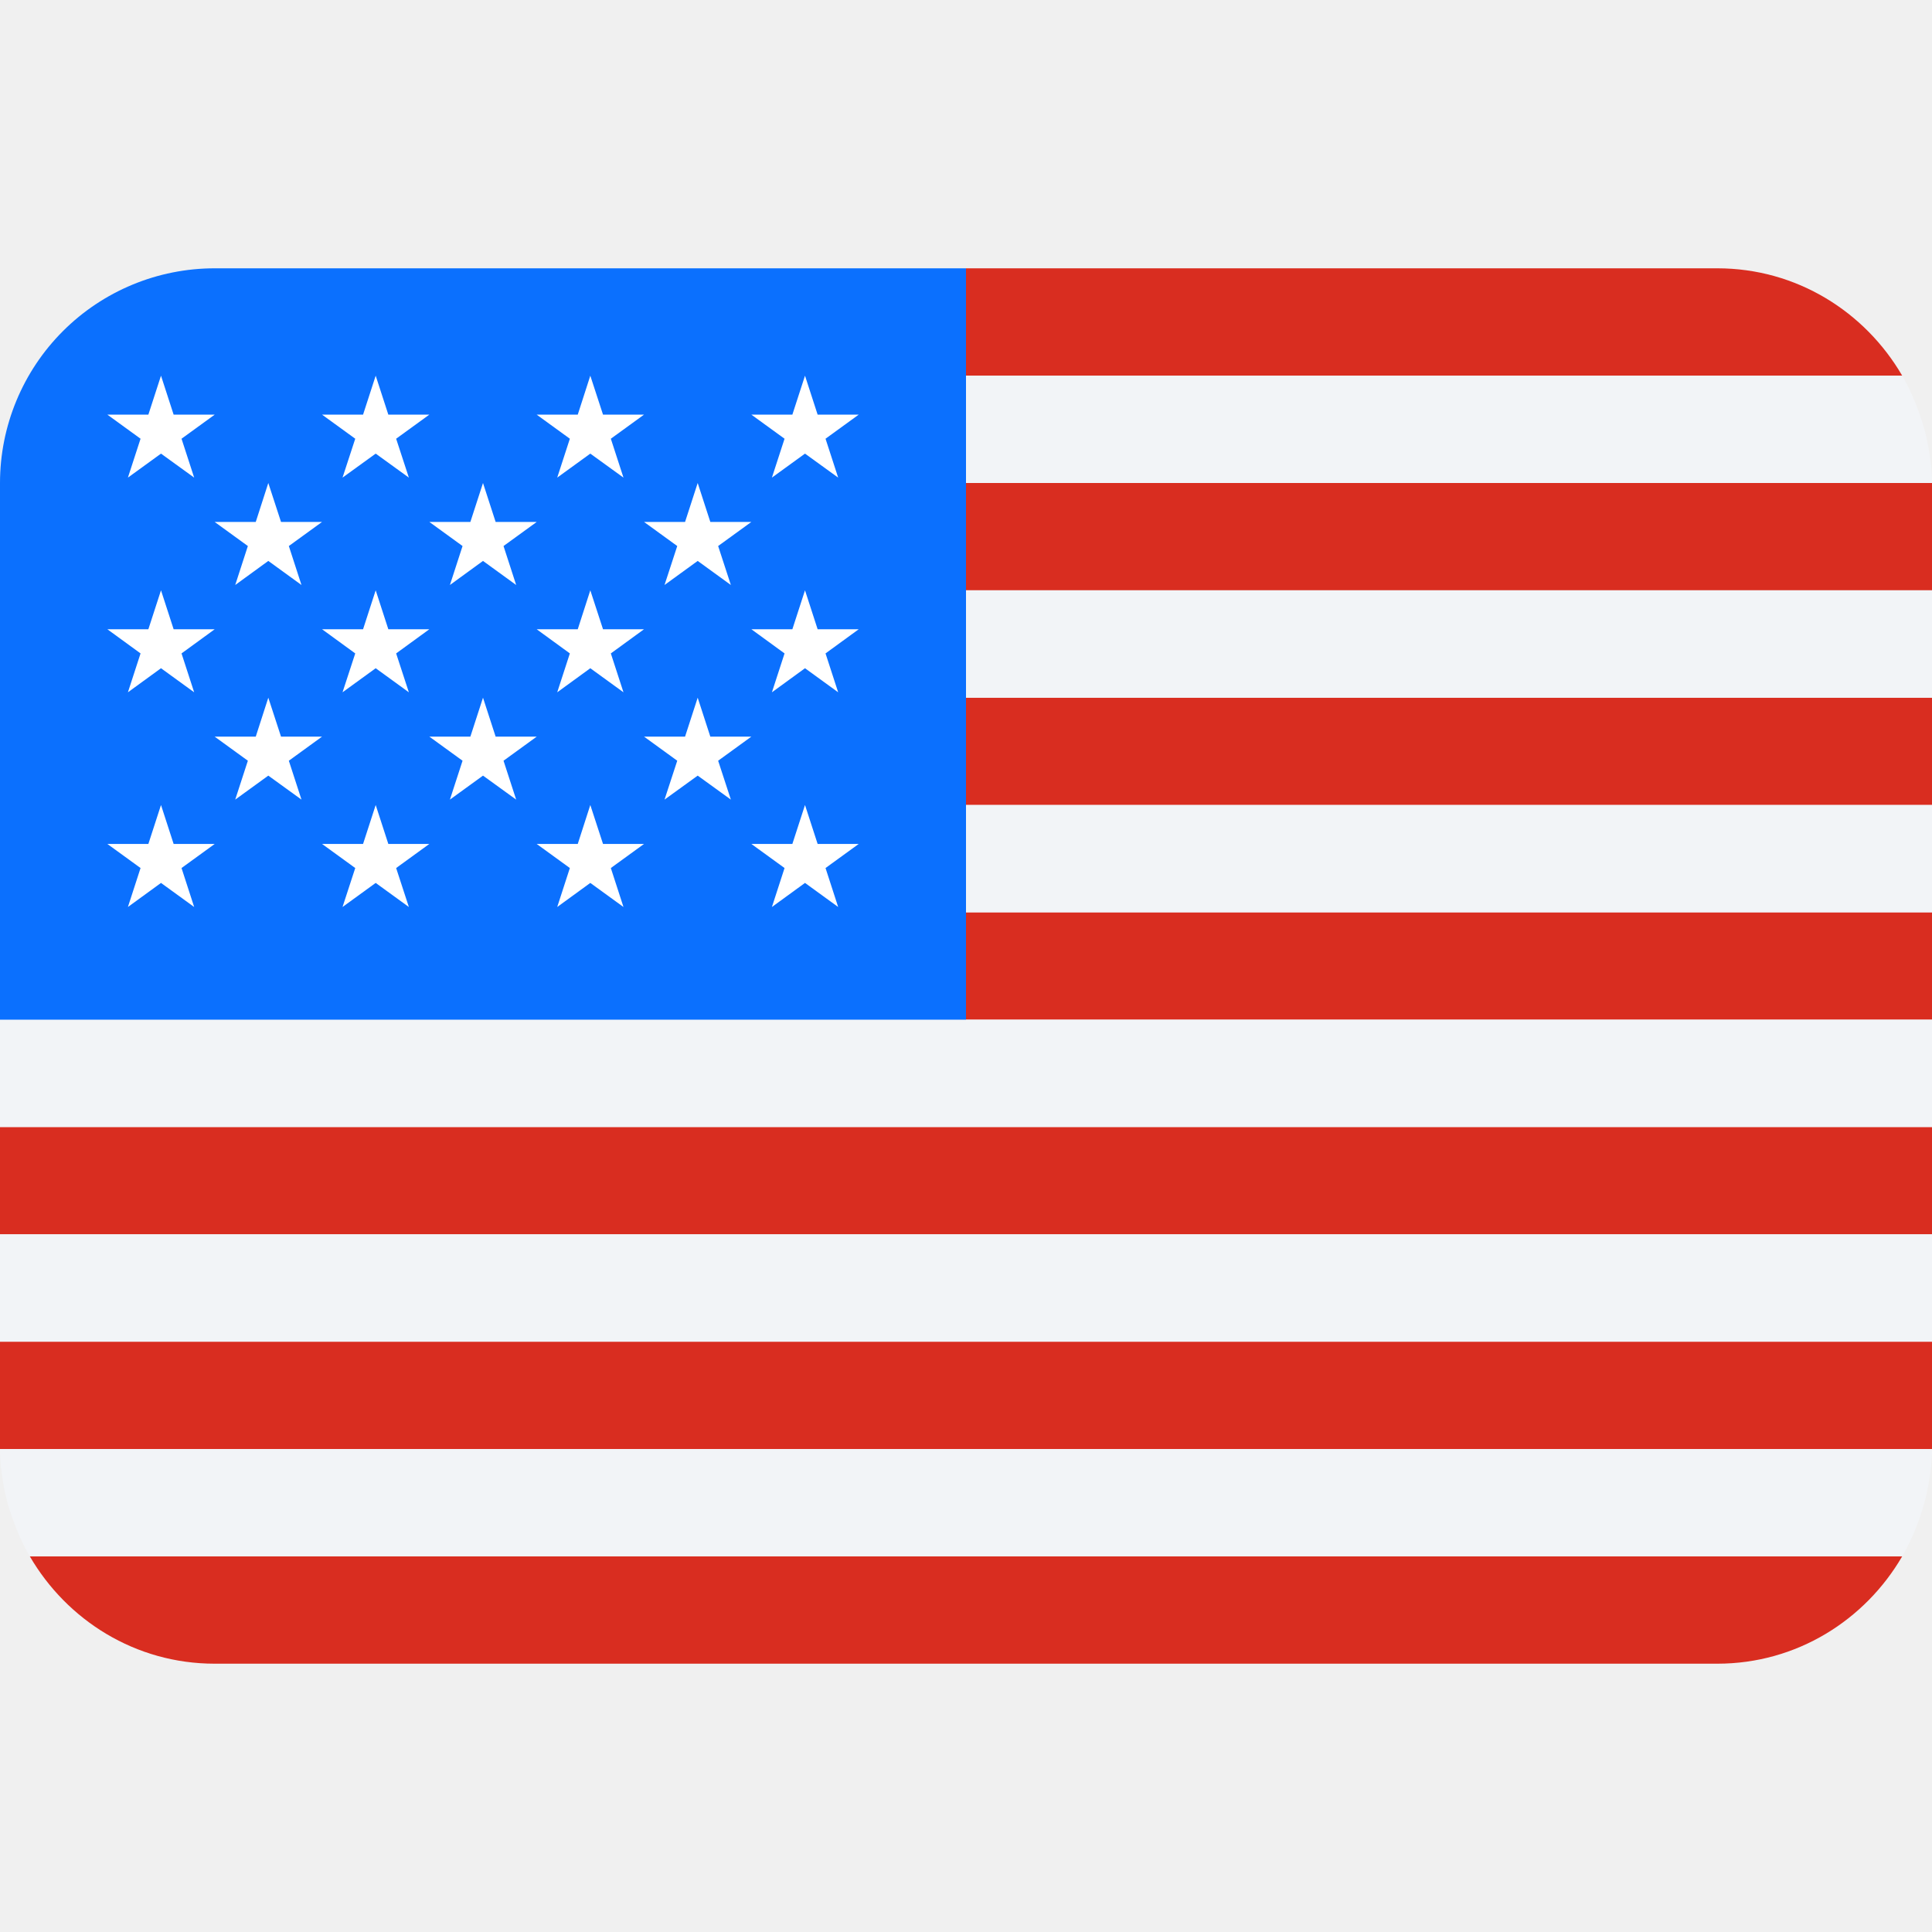
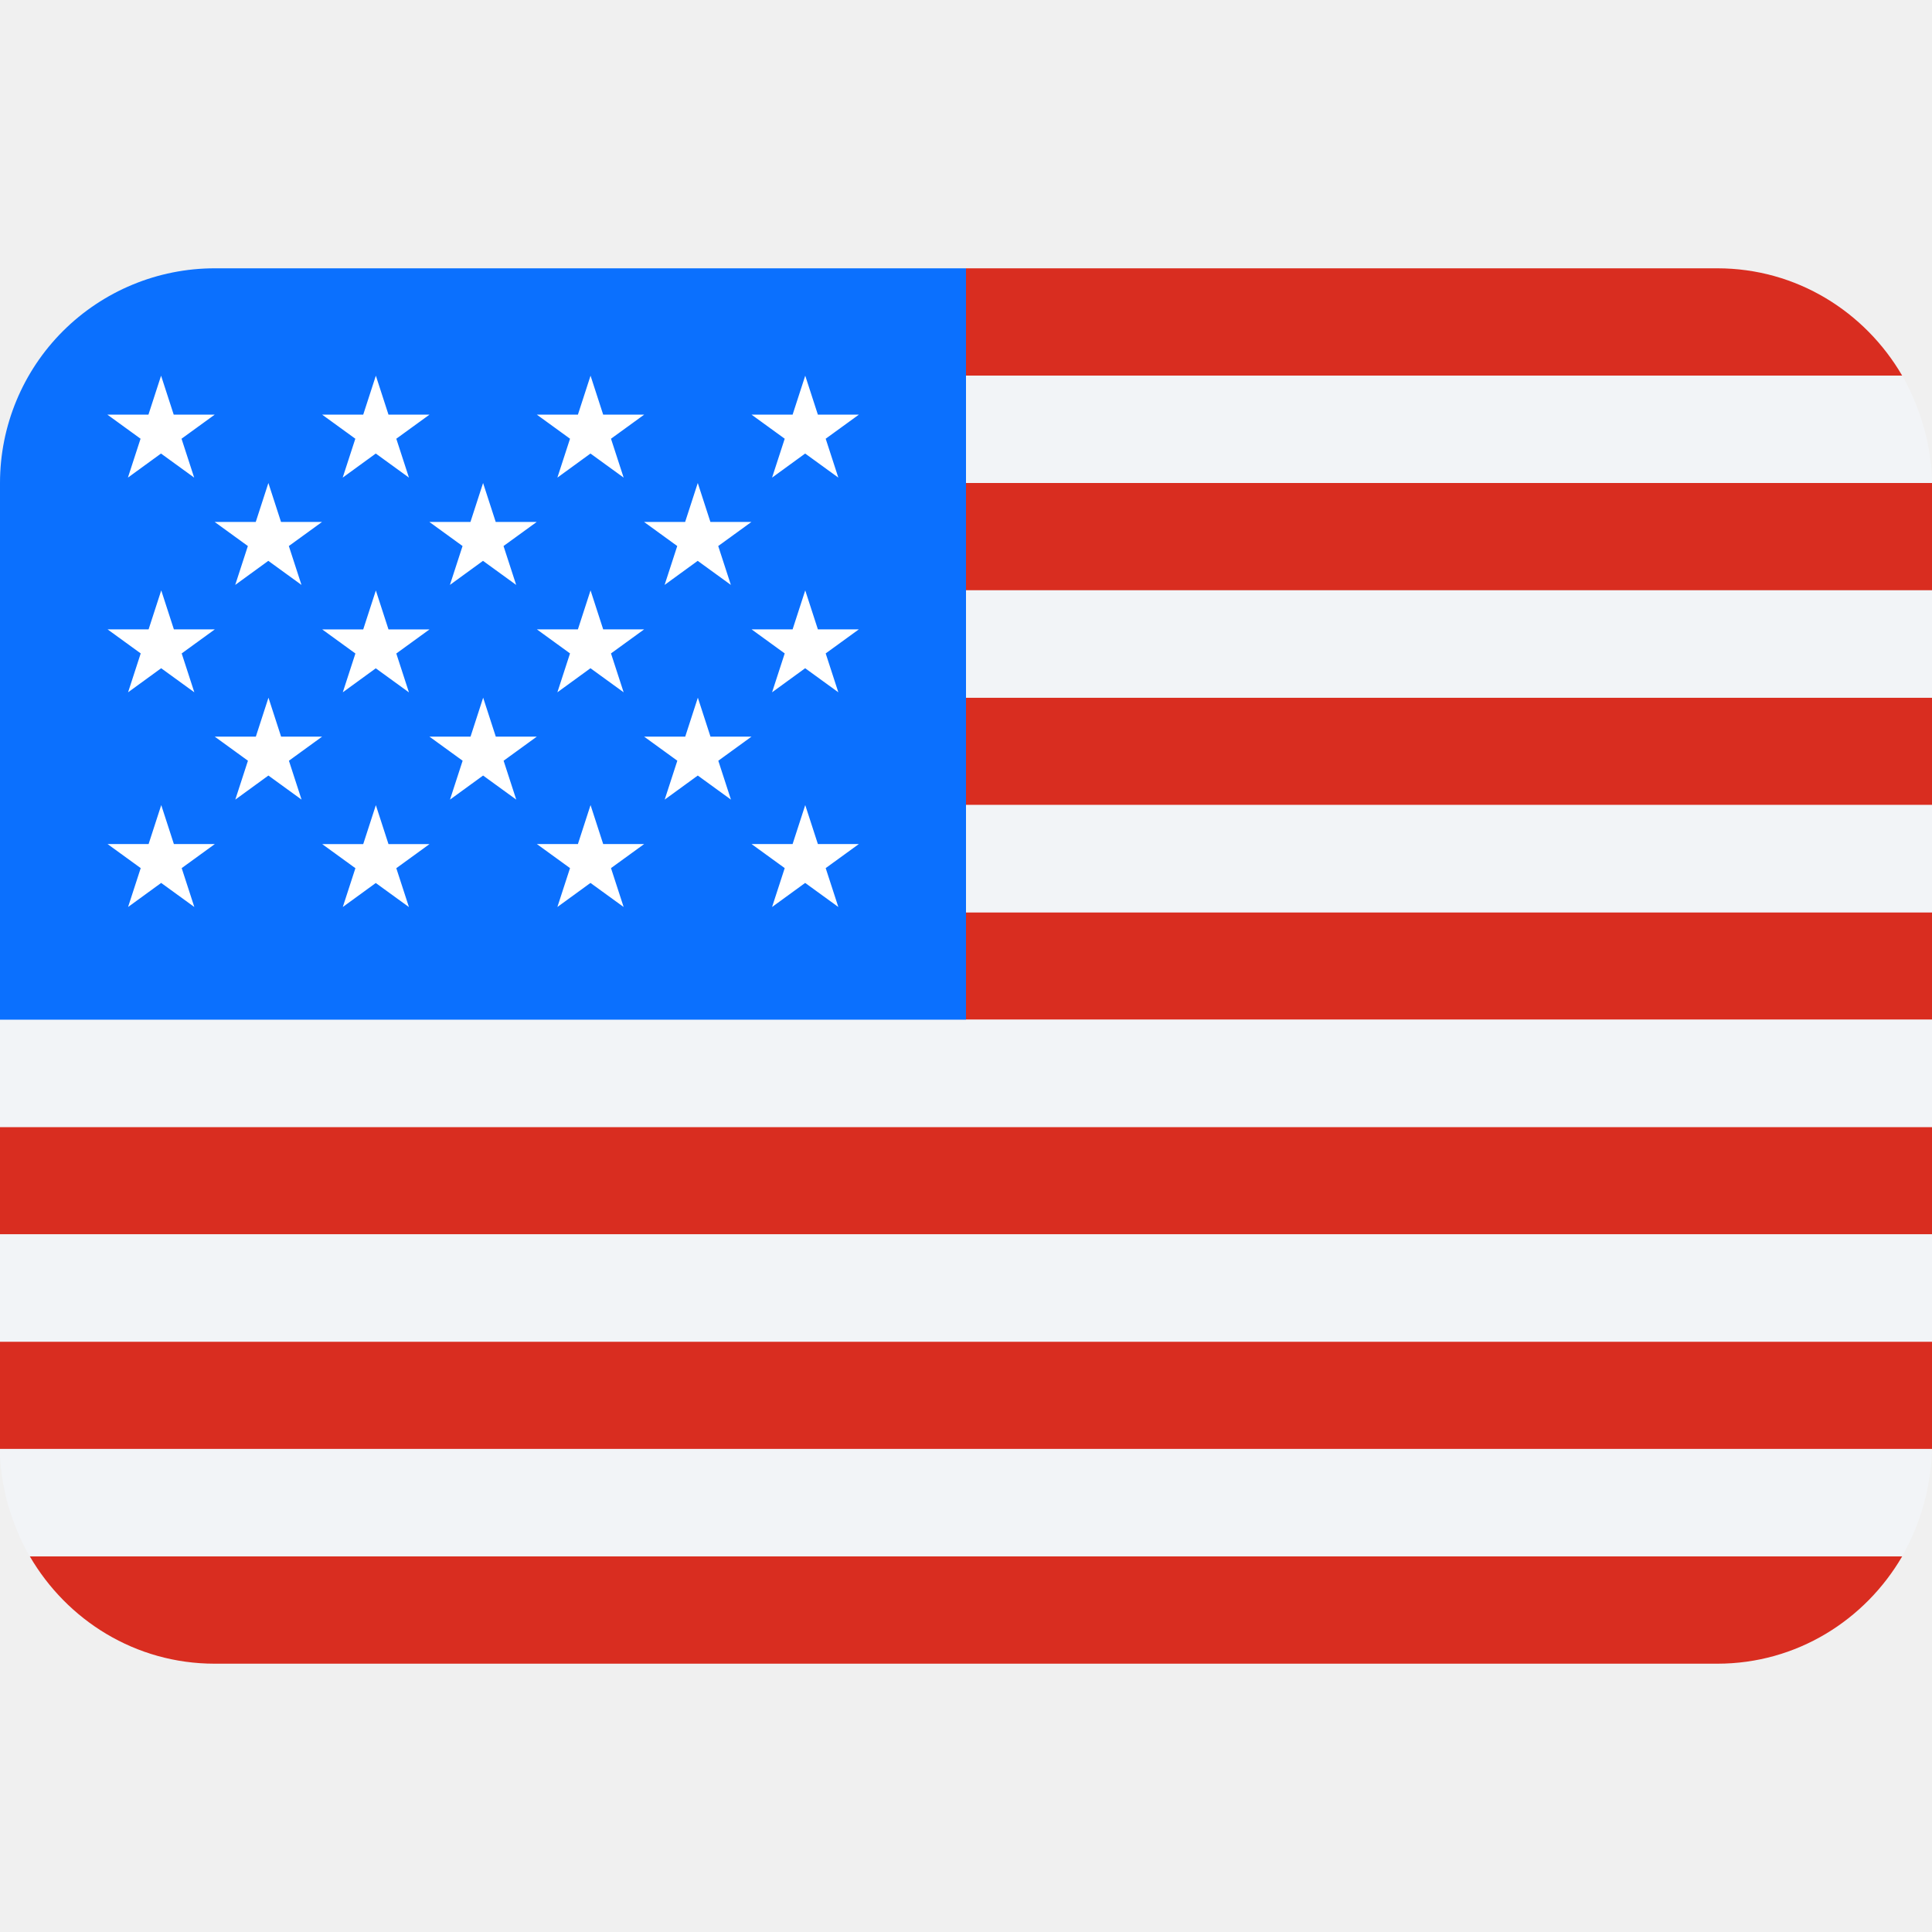
- <svg xmlns="http://www.w3.org/2000/svg" width="24" height="24" viewBox="0 0 24 24" fill="none">
-   <g clip-path="url(#clip0_563_12858)">
+ <svg xmlns="http://www.w3.org/2000/svg" fill="none" viewBox="0 0 24 24">
+   <g>
    <path d="M23.63 4.667C23.168 3.873 22.318 3.333 21.333 3.333H12V4.667H23.63ZM0 16.667H24V18H0V16.667ZM12 11.333H24V12.667H12V11.333ZM12 8.667H24V10H12V8.667ZM0 14H24V15.333H0V14ZM2.667 20.667H21.333C22.318 20.667 23.168 20.127 23.63 19.333H0.37C0.832 20.127 1.682 20.667 2.667 20.667ZM12 6H24V7.333H12V6Z" fill="#D92D20" />
-     <path d="M0.045 18.453C0.057 18.515 0.069 18.577 0.085 18.637C0.102 18.705 0.123 18.769 0.146 18.835C0.205 19.007 0.277 19.174 0.368 19.33L0.37 19.333H23.63L23.631 19.331C23.721 19.174 23.795 19.008 23.853 18.837C23.897 18.712 23.93 18.583 23.954 18.453C23.981 18.306 24 18.155 24 18H0C0 18.155 0.019 18.305 0.045 18.453ZM0 15.333H24V16.667H0V15.333ZM0 12.667V14H24V12.667H12H0ZM12 10H24V11.333H12V10ZM12 7.333H24V8.667H12V7.333ZM0.37 4.667L0.368 4.67L0.37 4.667ZM0.085 5.363C0.102 5.295 0.125 5.23 0.147 5.165C0.124 5.23 0.103 5.296 0.085 5.363ZM12 6H24C24 5.845 23.981 5.694 23.954 5.547C23.931 5.416 23.896 5.288 23.852 5.163C23.794 4.991 23.72 4.825 23.63 4.667H12V6Z" fill="#F2F4F7" />
-     <path d="M12 3.333H2.667C1.959 3.333 1.281 3.614 0.781 4.114C0.281 4.614 0 5.293 0 6L0 12.667H12V3.333Z" fill="#0B70FE" />
-     <path d="M1.334 5.151L1.746 5.45L1.589 5.933L2 5.635L2.412 5.933L2.255 5.45L2.667 5.151H2.157L2 4.667L1.843 5.151H1.334ZM2.667 6.484L3.079 6.783L2.922 7.267L3.333 6.968L3.745 7.267L3.588 6.783L4 6.484H3.491L3.333 6L3.177 6.484H2.667ZM5.334 6.484L5.746 6.783L5.589 7.267L6 6.968L6.412 7.267L6.255 6.783L6.667 6.484H6.157L6 6L5.843 6.484H5.334ZM8.001 6.484L8.413 6.783L8.255 7.267L8.667 6.968L9.079 7.267L8.921 6.783L9.333 6.484H8.824L8.667 6L8.51 6.484H8.001ZM2.667 9.151L3.079 9.45L2.922 9.933L3.333 9.635L3.745 9.933L3.588 9.45L4 9.151H3.491L3.333 8.667L3.177 9.151H2.667ZM5.334 9.151L5.746 9.45L5.589 9.933L6 9.635L6.412 9.933L6.255 9.45L6.667 9.151H6.157L6 8.667L5.843 9.151H5.334ZM8.001 9.151L8.413 9.45L8.255 9.933L8.667 9.635L9.079 9.933L8.921 9.45L9.333 9.151H8.824L8.667 8.667L8.51 9.151H8.001ZM4.001 5.151L4.413 5.45L4.255 5.933L4.667 5.635L5.079 5.933L4.921 5.45L5.333 5.151H4.824L4.667 4.667L4.51 5.151H4.001ZM6.667 5.151L7.079 5.45L6.922 5.933L7.333 5.635L7.745 5.933L7.588 5.45L8 5.151H7.491L7.333 4.667L7.177 5.151H6.667ZM9.334 5.151L9.746 5.45L9.589 5.933L10 5.635L10.412 5.933L10.255 5.45L10.667 5.151H10.157L10 4.667L9.843 5.151H9.334ZM1.334 7.817L1.746 8.117L1.589 8.6L2 8.301L2.412 8.6L2.255 8.117L2.667 7.817H2.157L2 7.333L1.843 7.817H1.334ZM4.255 8.6L4.667 8.301L5.079 8.6L4.921 8.117L5.333 7.817H4.824L4.667 7.333L4.51 7.817H4.001L4.413 8.117L4.255 8.6ZM6.667 7.817L7.079 8.117L6.922 8.6L7.333 8.301L7.745 8.6L7.588 8.117L8 7.817H7.491L7.333 7.333L7.177 7.817H6.667ZM9.334 7.817L9.746 8.117L9.589 8.6L10 8.301L10.412 8.6L10.255 8.117L10.667 7.817H10.157L10 7.333L9.843 7.817H9.334ZM1.334 10.484L1.746 10.783L1.589 11.267L2 10.968L2.412 11.267L2.255 10.783L2.667 10.484H2.157L2 10L1.843 10.484H1.334ZM4.255 11.267L4.667 10.968L5.079 11.267L4.921 10.783L5.333 10.484H4.824L4.667 10L4.51 10.484H4.001L4.413 10.783L4.255 11.267ZM6.667 10.484L7.079 10.783L6.922 11.267L7.333 10.968L7.745 11.267L7.588 10.783L8 10.484H7.491L7.333 10L7.177 10.484H6.667ZM9.334 10.484L9.746 10.783L9.589 11.267L10 10.968L10.412 11.267L10.255 10.783L10.667 10.484H10.157L10 10L9.843 10.484H9.334Z" fill="white" />
+     <path d="m0.045 18.453c0.011 0.062 0.024 0.124 0.039 0.185 0.017 0.067 0.039 0.132 0.061 0.197 0.059 0.173 0.131 0.339 0.222 0.495l2e-3 0.003h23.26l0.001-0.003c0.089-0.157 0.164-0.323 0.221-0.494 0.044-0.125 0.078-0.254 0.101-0.384 0.027-0.147 0.046-0.297 0.046-0.453h-24c0 0.155 0.019 0.305 0.045 0.453zm-0.045-3.119h24v1.333h-24v-1.333zm0-2.667v1.333h24v-1.333h-24zm12-2.667h12v1.333h-12v-1.333zm0-2.667h12v1.333h-12v-1.333zm-11.63-2.667-2e-3 0.003 2e-3 -0.003zm-0.285 0.696c0.017-0.068 0.04-0.133 0.061-0.198-0.023 0.065-0.044 0.131-0.061 0.198zm11.915 0.637h12c0-0.155-0.019-0.306-0.046-0.453-0.023-0.131-0.058-0.259-0.102-0.384-0.058-0.172-0.132-0.338-0.222-0.496h-11.63v1.333z" fill="#F2F4F7" />
+     <path d="m12 3.333h-9.333c-0.707 0-1.385 0.281-1.886 0.781-0.5 0.5-0.781 1.178-0.781 1.886v6.667h12v-9.333z" fill="#0B70FE" />
+     <path d="m1.334 5.151 0.412 0.299-0.157 0.483 0.411-0.299 0.412 0.299-0.157-0.483 0.412-0.299h-0.509l-0.157-0.484-0.157 0.484h-0.509zm1.333 1.333 0.412 0.299-0.157 0.483 0.411-0.299 0.412 0.299-0.157-0.483 0.412-0.299h-0.509l-0.157-0.484-0.157 0.484h-0.509zm2.667 0 0.412 0.299-0.157 0.483 0.411-0.299 0.412 0.299-0.157-0.483 0.412-0.299h-0.509l-0.157-0.484-0.157 0.484h-0.509zm2.667 0 0.412 0.299-0.157 0.483 0.411-0.299 0.412 0.299-0.157-0.483 0.412-0.299h-0.509l-0.157-0.484-0.157 0.484h-0.509zm-5.333 2.667 0.412 0.299-0.157 0.483 0.411-0.299 0.412 0.299-0.157-0.483 0.412-0.299h-0.509l-0.157-0.484-0.157 0.484h-0.509zm2.667 0 0.412 0.299-0.157 0.483 0.411-0.299 0.412 0.299-0.157-0.483 0.412-0.299h-0.509l-0.157-0.484-0.157 0.484h-0.509zm2.667 0 0.412 0.299-0.157 0.483 0.411-0.299 0.412 0.299-0.157-0.483 0.412-0.299h-0.509l-0.157-0.484-0.157 0.484h-0.509zm-4-4 0.412 0.299-0.157 0.483 0.411-0.299 0.412 0.299-0.157-0.483 0.412-0.299h-0.509l-0.157-0.484-0.157 0.484h-0.509zm2.667 0 0.412 0.299-0.157 0.483 0.411-0.299 0.412 0.299-0.157-0.483 0.412-0.299h-0.509l-0.157-0.484-0.157 0.484h-0.509zm2.667 0 0.412 0.299-0.157 0.483 0.411-0.299 0.412 0.299-0.157-0.483 0.412-0.299h-0.509l-0.157-0.484-0.157 0.484h-0.509zm-8 2.667 0.412 0.299-0.157 0.483 0.411-0.299 0.412 0.299-0.157-0.483 0.412-0.299h-0.509l-0.157-0.484-0.157 0.484h-0.509zm2.921 0.783 0.411-0.299 0.412 0.299-0.157-0.483 0.412-0.299h-0.509l-0.157-0.484-0.157 0.484h-0.509l0.412 0.299-0.157 0.483zm2.412-0.783 0.412 0.299-0.157 0.483 0.411-0.299 0.412 0.299-0.157-0.483 0.412-0.299h-0.509l-0.157-0.484-0.157 0.484h-0.509zm2.667 0 0.412 0.299-0.157 0.483 0.411-0.299 0.412 0.299-0.157-0.483 0.412-0.299h-0.509l-0.157-0.484-0.157 0.484h-0.509zm-8 2.667 0.412 0.299-0.157 0.483 0.411-0.299 0.412 0.299-0.157-0.483 0.412-0.299h-0.509l-0.157-0.484-0.157 0.484h-0.509zm2.921 0.783 0.411-0.299 0.412 0.299-0.157-0.483 0.412-0.299h-0.509l-0.157-0.484-0.157 0.484h-0.509l0.412 0.299-0.157 0.483zm2.412-0.783 0.412 0.299-0.157 0.483 0.411-0.299 0.412 0.299-0.157-0.483 0.412-0.299h-0.509l-0.157-0.484-0.157 0.484h-0.509zm2.667 0 0.412 0.299-0.157 0.483 0.411-0.299 0.412 0.299-0.157-0.483 0.412-0.299h-0.509l-0.157-0.484-0.157 0.484h-0.509z" fill="#fff" />
  </g>
  <defs>
-     <clipPath id="clip0_563_12858">
-       <rect width="24" height="24" fill="white" />
+     <clipPath id="a">
+       <rect width="24" height="24" fill="#fff" />
    </clipPath>
  </defs>
</svg>
